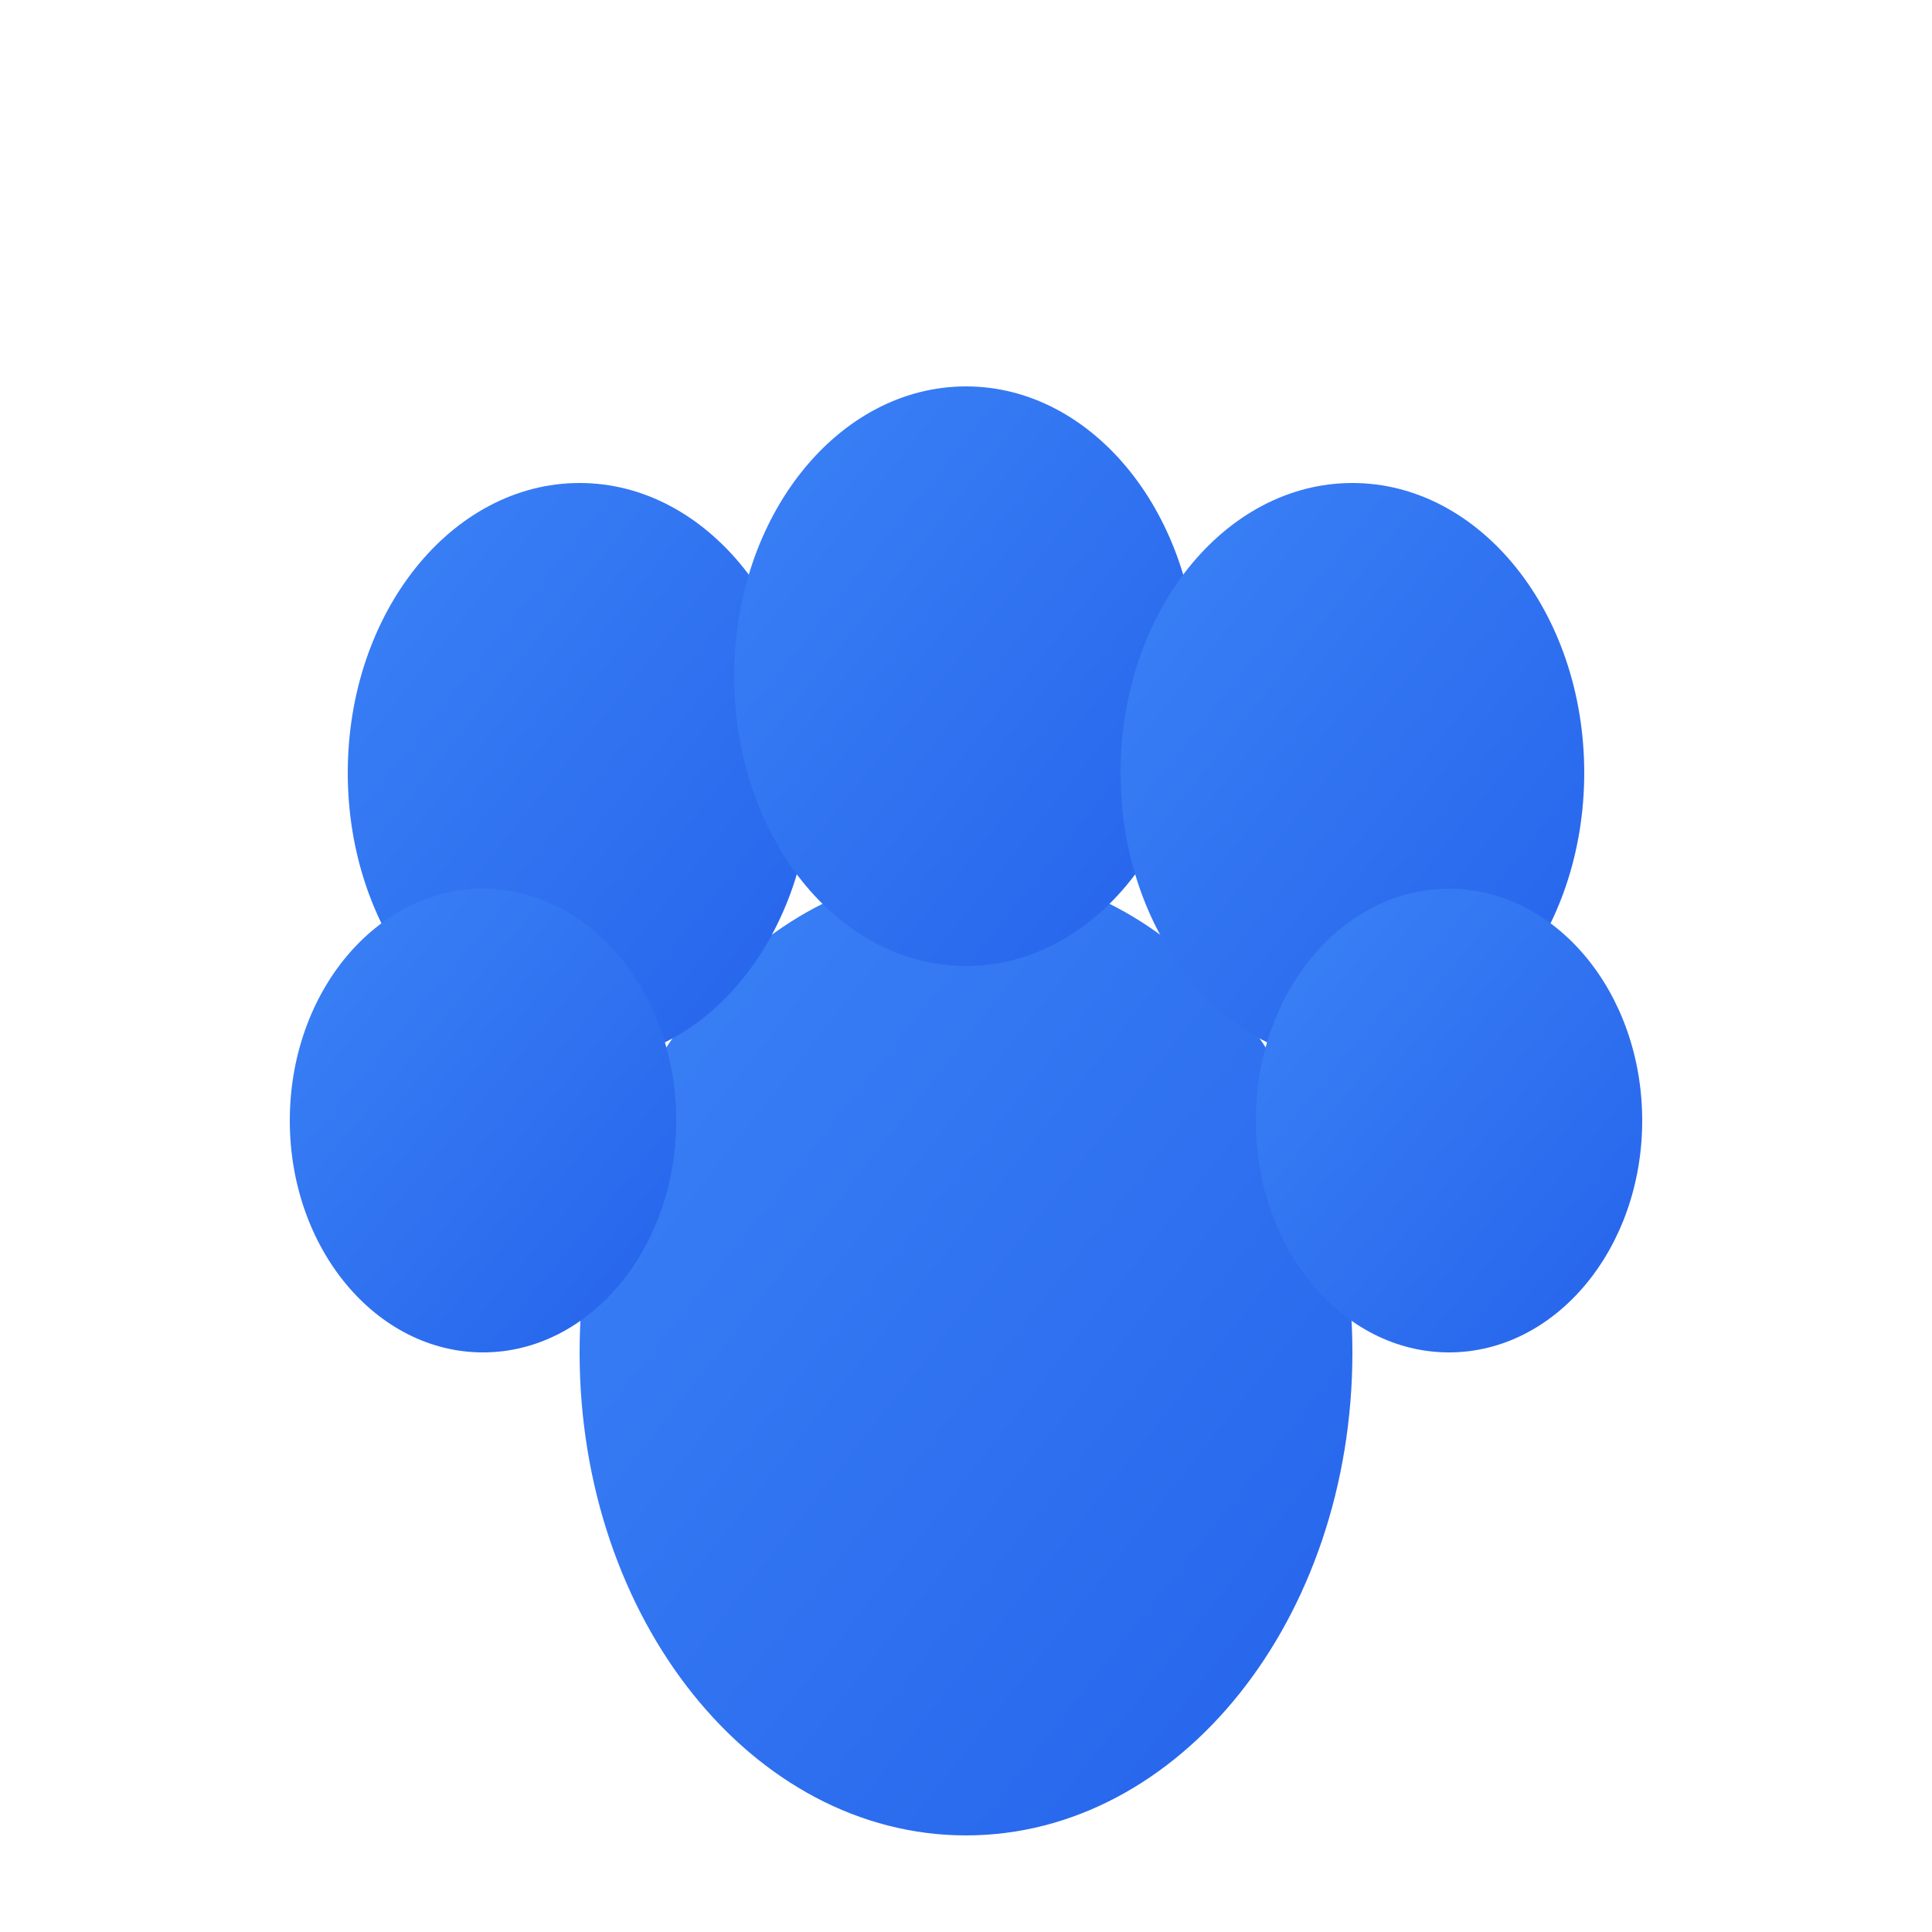
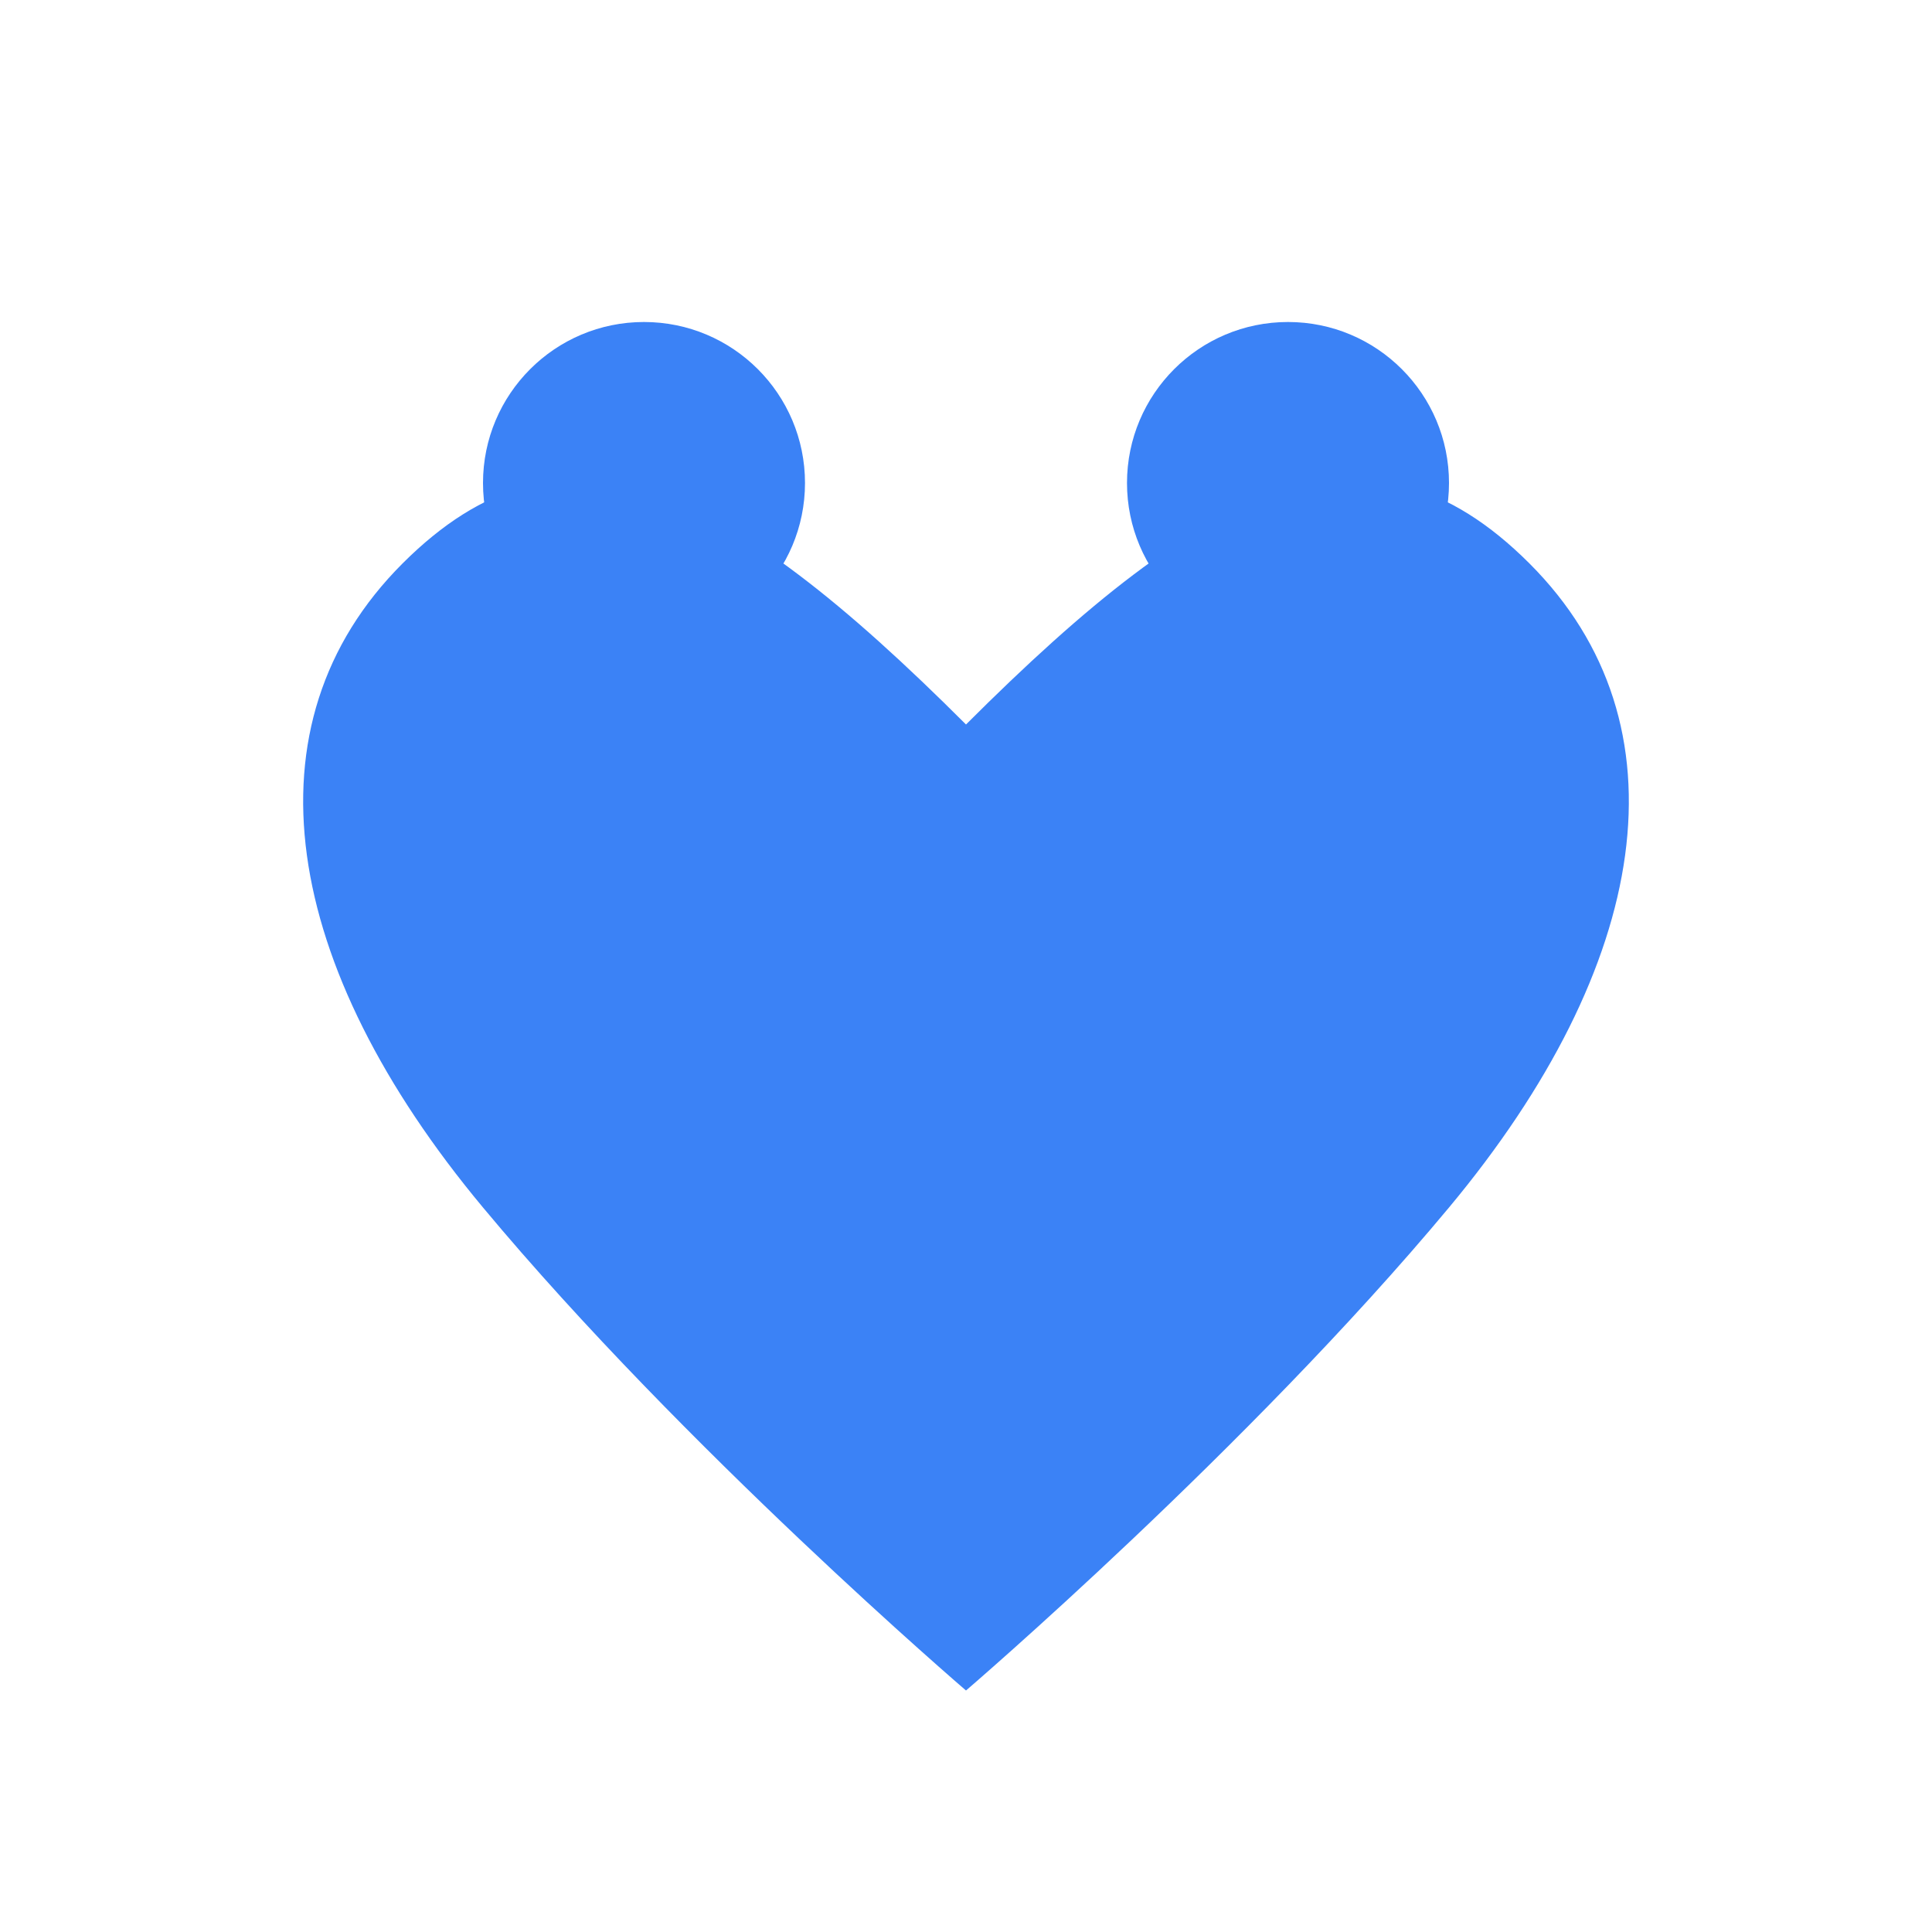
- <svg xmlns="http://www.w3.org/2000/svg" viewBox="0 0 100 100">
-   <defs>
-     <linearGradient id="pawGradient" x1="0%" y1="0%" x2="100%" y2="100%">
-       <stop offset="0%" style="stop-color:#3b82f6;stop-opacity:1" />
-       <stop offset="100%" style="stop-color:#2563eb;stop-opacity:1" />
-     </linearGradient>
-   </defs>
-   <ellipse cx="50" cy="70" rx="20" ry="25" fill="url(#pawGradient)" />
-   <ellipse cx="30" cy="40" rx="12" ry="15" fill="url(#pawGradient)" />
-   <ellipse cx="50" cy="35" rx="12" ry="15" fill="url(#pawGradient)" />
-   <ellipse cx="70" cy="40" rx="12" ry="15" fill="url(#pawGradient)" />
-   <ellipse cx="25" cy="58" rx="10" ry="12" fill="url(#pawGradient)" />
-   <ellipse cx="75" cy="58" rx="10" ry="12" fill="url(#pawGradient)" />
+ <svg xmlns="http://www.w3.org/2000/svg" viewBox="0 0 24 24" fill="none">
+   <path d="M12 21C12 21 8.5 18 6 15C3.5 12 3 9 5 7C7 5 9 6 12 9C15 6 17 5 19 7C21 9 20.5 12 18 15C15.5 18 12 21 12 21Z" fill="#3b82f6" />
+   <circle cx="8" cy="6" r="2" fill="#3b82f6" />
+   <circle cx="16" cy="6" r="2" fill="#3b82f6" />
+   <circle cx="6" cy="10" r="1.5" fill="#3b82f6" />
+   <circle cx="18" cy="10" r="1.5" fill="#3b82f6" />
</svg>
